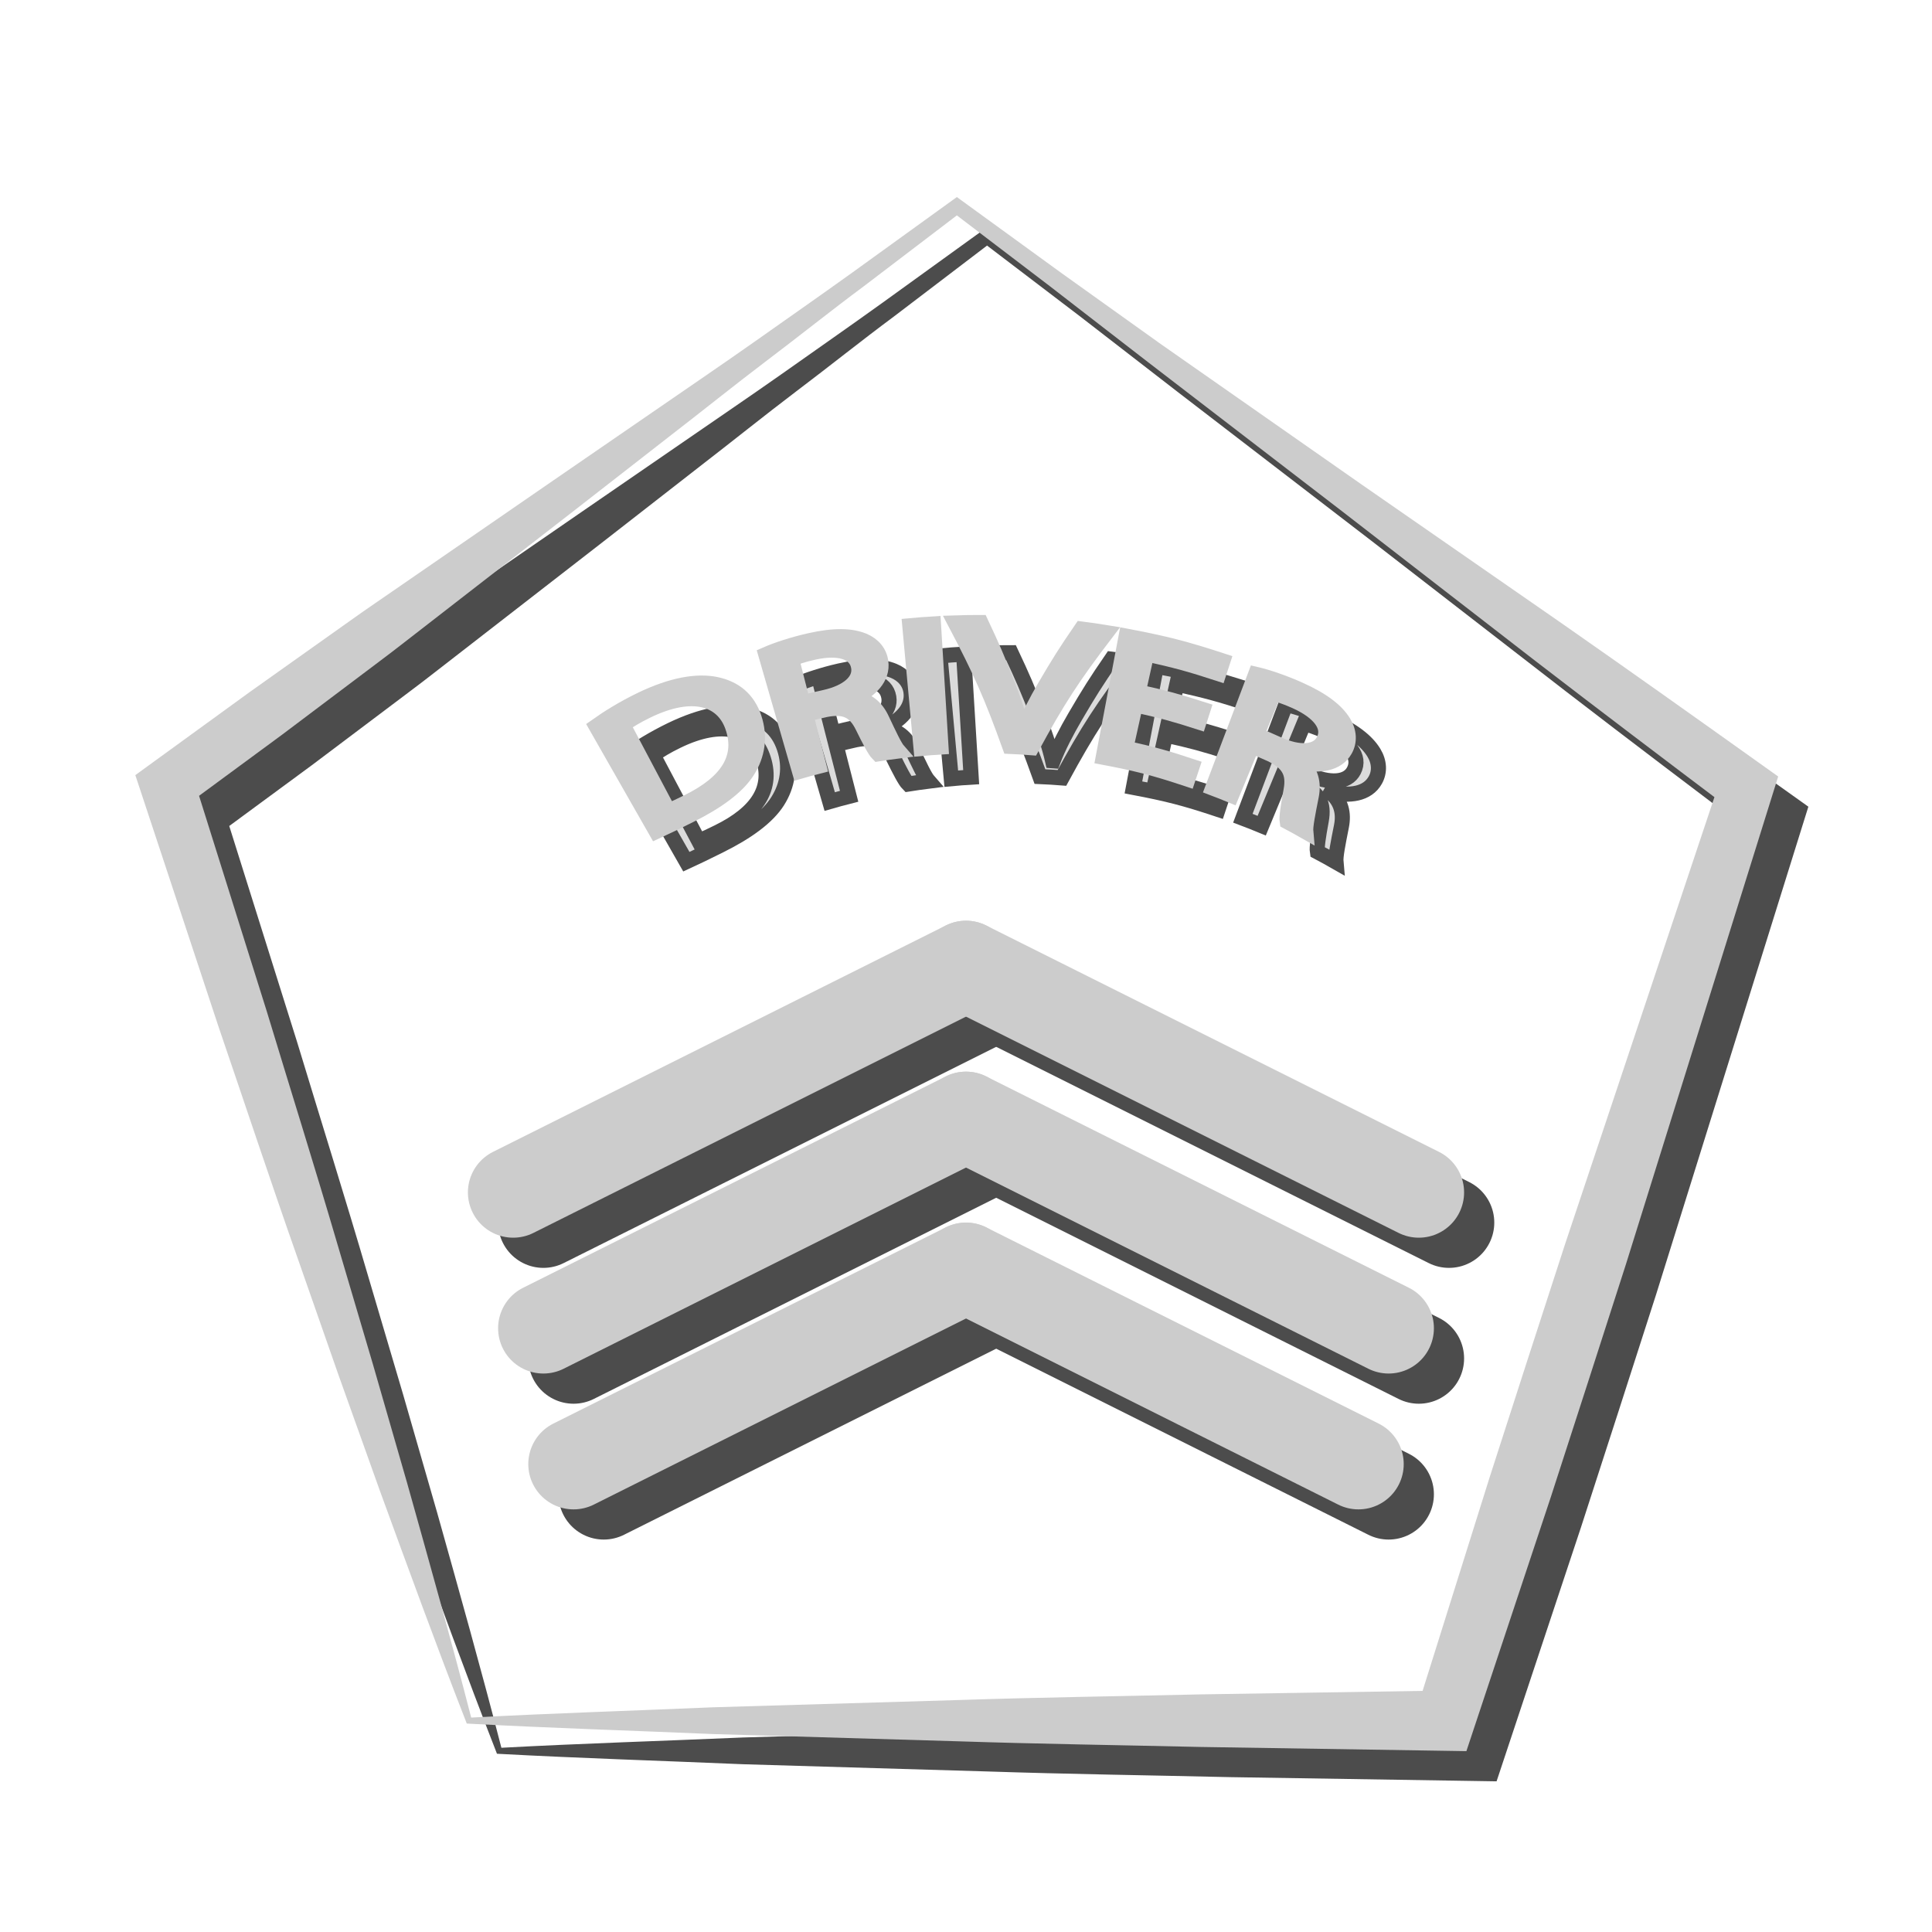
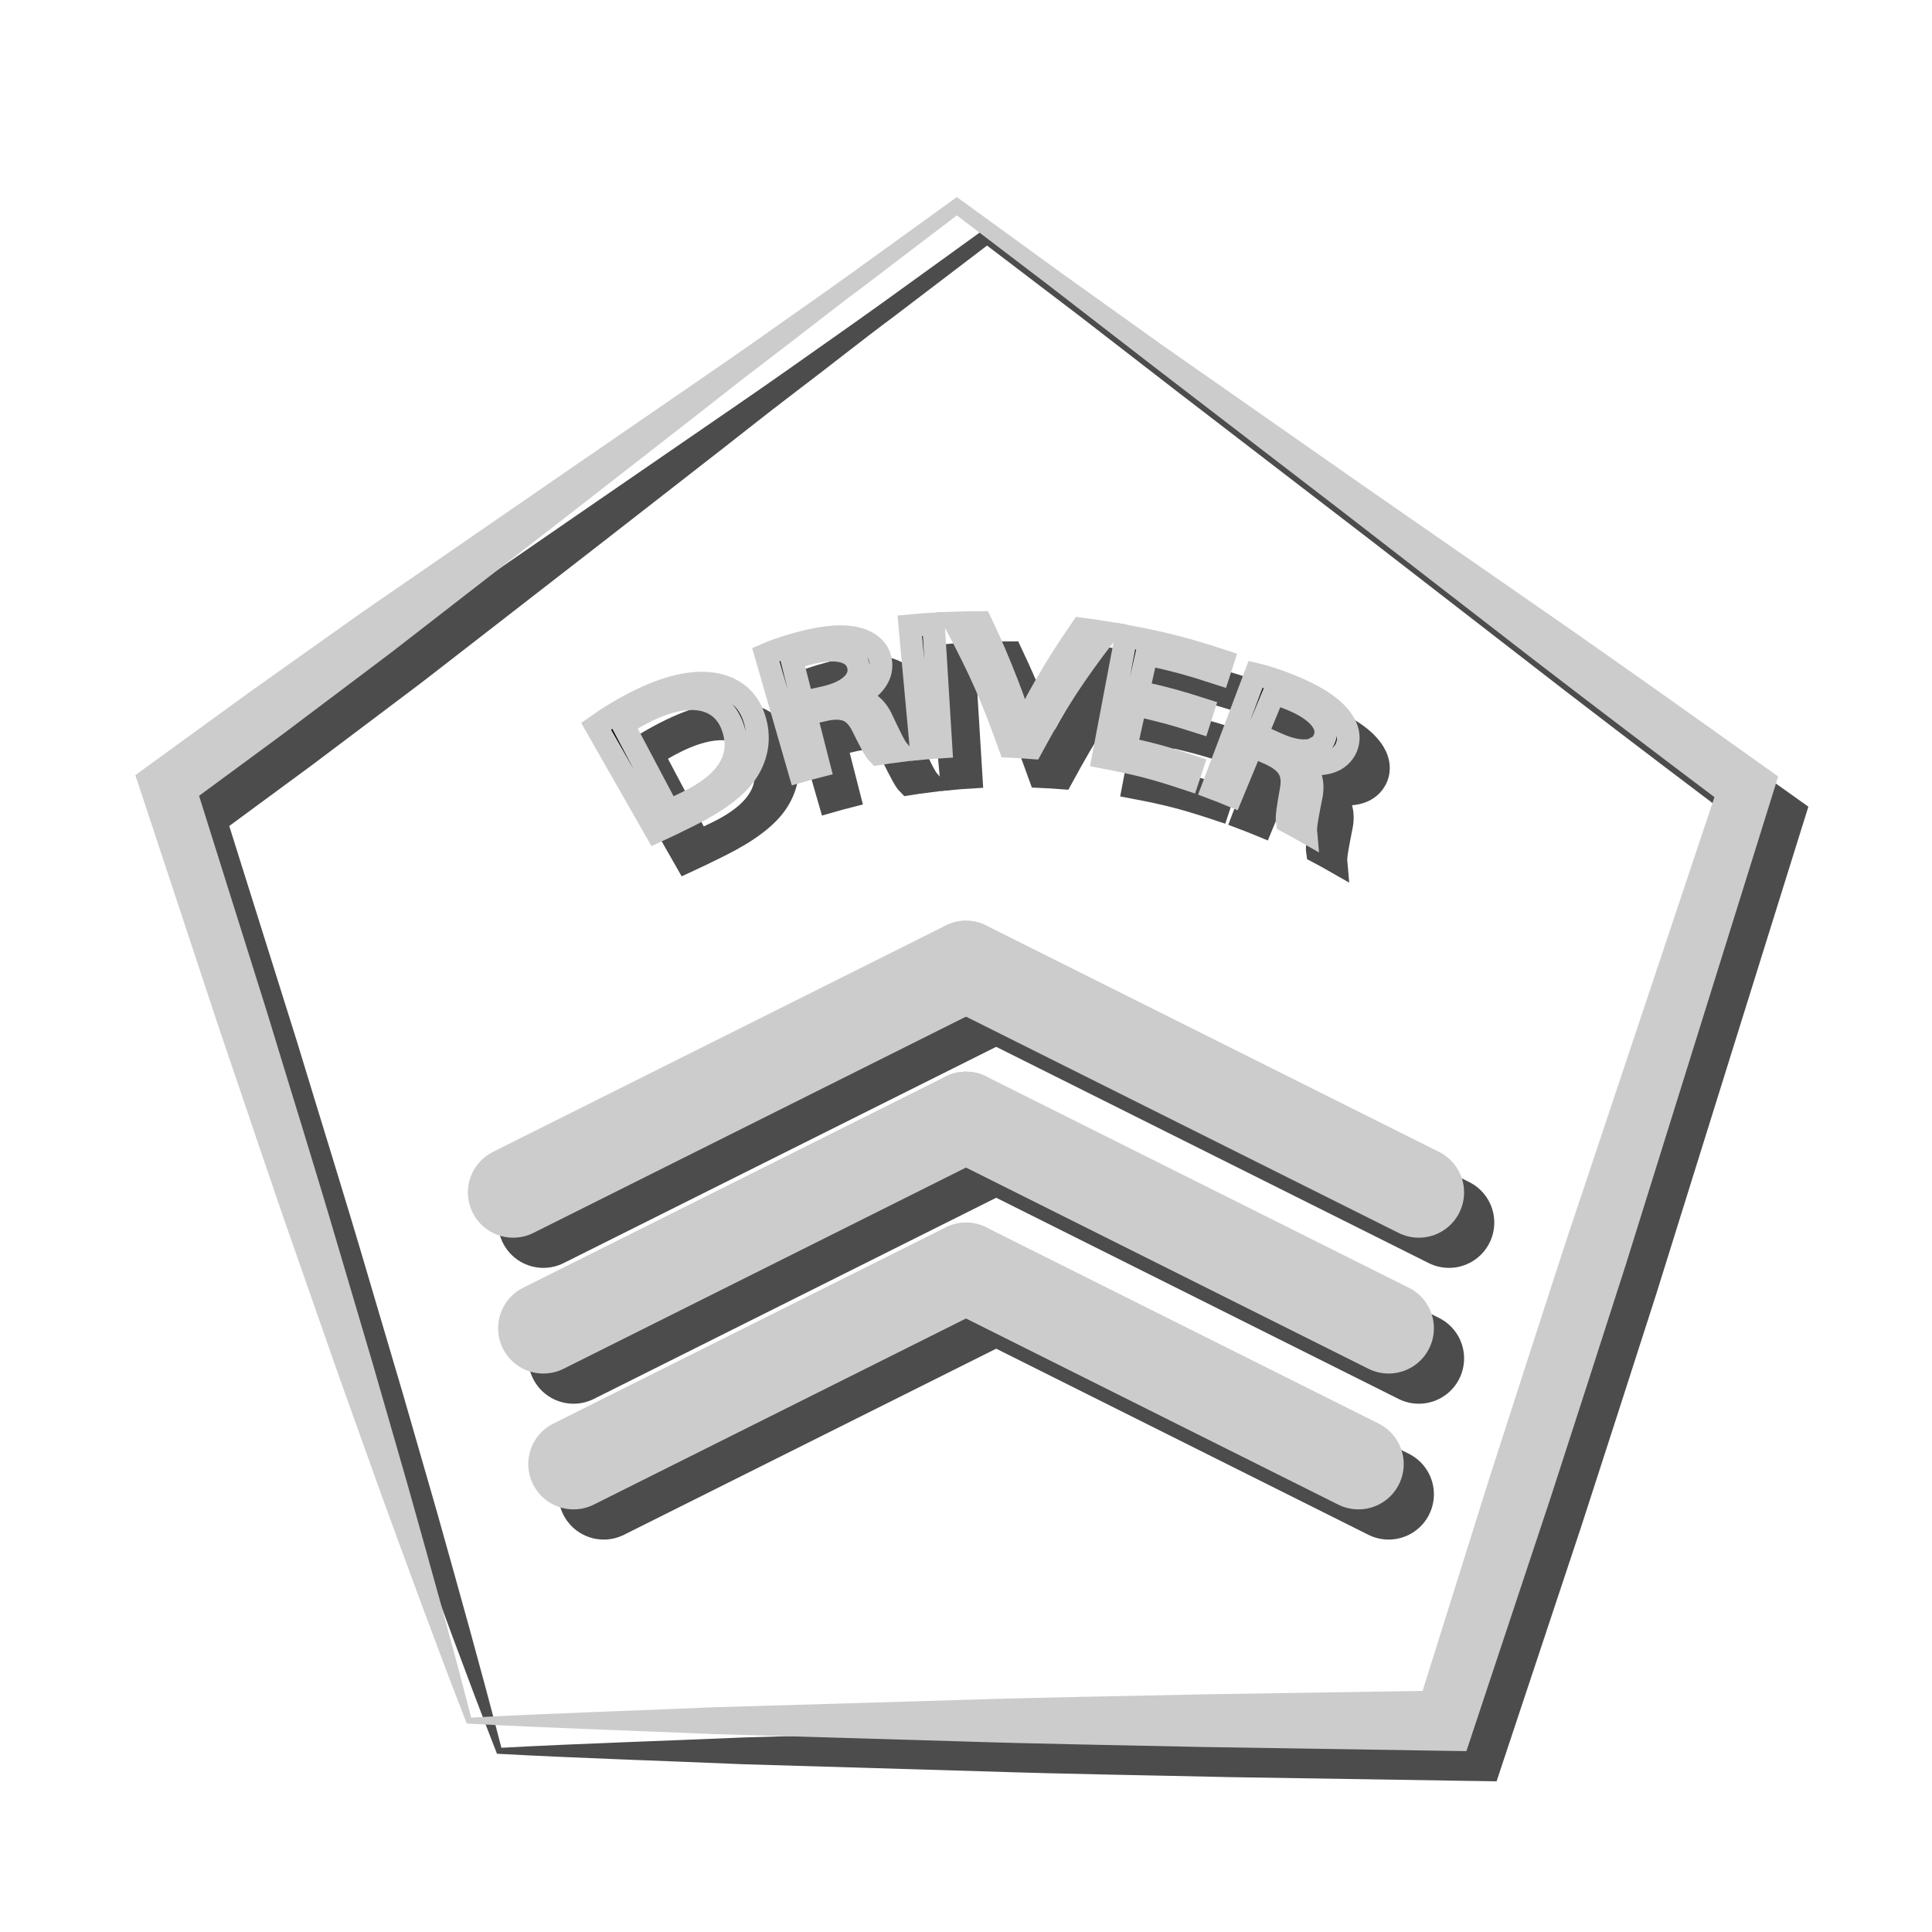
<svg xmlns="http://www.w3.org/2000/svg" xmlns:xlink="http://www.w3.org/1999/xlink" version="1.2" baseProfile="tiny" id="t_button" x="0px" y="0px" width="128px" height="128px" viewBox="0 0 128 128" enable-background="new 0 0 128 128" xml:space="preserve">
  <g id="button_generic">
    <defs>
      <g id="out">
        <path d="M30.876,114.062c-1.977-5.063-3.833-10.165-5.697-15.265l-2.741-7.667l-2.688-7.684     c-1.805-5.119-3.509-10.27-5.265-15.404L9.375,52.589l-0.409-1.235l1.059-0.77l6.554-4.76l6.604-4.689     c1.097-0.787,2.22-1.539,3.328-2.31l3.335-2.299l6.671-4.599l6.676-4.592c2.221-1.536,4.46-3.049,6.667-4.604     c2.204-1.561,4.422-3.1,6.613-4.677l6.566-4.742l0.355-0.257l0.354,0.257l6.559,4.766l6.597,4.716l13.292,9.295l13.328,9.247     c4.435,3.094,8.841,6.226,13.242,9.365l1.043,0.744l-0.395,1.263l-9.682,31.022l-2.488,7.733l-2.501,7.729l-5.124,15.42     l-0.467,1.406l-1.433-0.023l-16.164-0.254c-5.388-0.124-10.776-0.199-16.164-0.378l-16.164-0.478     c-5.388-0.231-10.776-0.396-16.164-0.687l-0.139-0.008L30.876,114.062z M31.218,113.794c5.337-0.287,10.675-0.451,16.013-0.681     l16.164-0.478c5.388-0.179,10.776-0.254,16.164-0.378l16.164-0.254l-1.899,1.382l4.866-15.503l2.494-7.731l2.507-7.728     l10.299-30.823l0.648,2.006c-4.316-3.254-8.628-6.515-12.912-9.814l-12.826-9.931l-12.861-9.883l-6.48-5.014L63.04,14h0.709     l-6.511,4.959c-2.168,1.608-4.308,3.327-6.463,4.953c-2.152,1.631-4.272,3.34-6.411,4.99l-6.401,4.986l-6.406,4.97l-3.203,2.485     c-1.071,0.822-2.127,1.666-3.21,2.472l-6.472,4.873l-6.523,4.801l0.65-2.005l4.878,15.529c1.575,5.193,3.2,10.369,4.726,15.578     l2.307,7.807l2.254,7.824C28.417,103.401,29.875,108.579,31.218,113.794z" />
      </g>
      <g id="zebra">
        <line fill="none" stroke-linecap="round" stroke-width="6" stroke-miterlimit="10" x1="64" y1="64" x2="34" y2="79" />
        <line fill="none" stroke-linecap="round" stroke-width="6" stroke-miterlimit="10" x1="64" y1="74" x2="36" y2="88" />
        <line fill="none" stroke-linecap="round" stroke-width="6" stroke-miterlimit="10" x1="64" y1="84" x2="38" y2="97" />
        <line fill="none" stroke-linecap="round" stroke-width="6" stroke-miterlimit="10" x1="64" y1="64" x2="94" y2="79" />
        <line fill="none" stroke-linecap="round" stroke-width="6" stroke-miterlimit="10" x1="64" y1="74" x2="92" y2="88" />
        <line fill="none" stroke-linecap="round" stroke-width="6" stroke-miterlimit="10" x1="64" y1="84" x2="90" y2="97" />
-         <path fill="#CCCCCC" d="M39.493,48.114c0.809-0.573,1.81-1.194,2.959-1.751c2.082-1.01,3.752-1.27,4.974-1.018      c1.237,0.254,2.119,0.965,2.536,2.218c0.42,1.265,0.222,2.472-0.443,3.521c-0.669,1.055-1.995,2.024-3.819,2.932      c-0.864,0.43-1.596,0.787-2.226,1.076C41.882,52.3,41.085,50.905,39.493,48.114z M44.289,53.716      c0.332-0.121,0.789-0.344,1.273-0.581c2.648-1.297,3.71-2.965,2.96-5.029c-0.655-1.803-2.622-2.482-5.639-1.022      c-0.737,0.357-1.267,0.686-1.61,0.936C42.479,50.299,43.082,51.438,44.289,53.716z" />
-         <path fill="#CCCCCC" d="M50.737,43.365c0.739-0.326,1.833-0.679,2.896-0.919c1.647-0.372,2.765-0.333,3.575,0      c0.652,0.269,1.063,0.776,1.147,1.4c0.145,1.068-0.695,1.898-1.804,2.395c0.002,0.014,0.004,0.02,0.007,0.034      c0.889,0.061,1.482,0.569,1.859,1.367c0.507,1.074,0.857,1.825,1.108,2.111c-0.543,0.069-0.814,0.107-1.355,0.193      c-0.203-0.201-0.549-0.86-1.014-1.808c-0.512-1.045-1.178-1.377-2.458-1.126c-0.528,0.119-0.792,0.183-1.317,0.317      c0.35,1.371,0.526,2.056,0.876,3.427c-0.516,0.132-0.773,0.201-1.286,0.349C52.077,48.009,51.63,46.462,50.737,43.365z       M53.183,46.555c0.58-0.148,0.871-0.218,1.455-0.348c1.524-0.339,2.401-1.096,2.248-2.016c-0.173-1.04-1.369-1.328-2.969-0.977      c-0.731,0.16-1.24,0.343-1.471,0.452C52.74,44.822,52.888,45.4,53.183,46.555z" />
-         <path fill="#CCCCCC" d="M61.843,41.339c0.2,3.26,0.3,4.889,0.5,8.15c-0.528,0.032-0.792,0.052-1.318,0.101      c-0.299-3.253-0.449-4.879-0.748-8.132C60.904,41.4,61.216,41.377,61.843,41.339z" />
-         <path fill="#CCCCCC" d="M66.899,49.45c-1.192-3.322-1.917-4.968-3.611-8.18c0.678-0.022,1.018-0.027,1.696-0.027      c0.758,1.609,1.105,2.42,1.745,4.054c0.441,1.119,0.788,2.133,1.009,3.105c0.013,0.001,0.022,0.001,0.035,0.002      c0.354-0.924,0.871-1.921,1.465-2.938c0.9-1.54,1.379-2.299,2.405-3.793c0.667,0.086,1,0.135,1.664,0.243      c-2.25,2.943-3.24,4.478-4.952,7.622C67.773,49.493,67.482,49.476,66.899,49.45z" />
-         <path fill="#CCCCCC" d="M79.434,47.837c-1.668-0.535-2.511-0.763-4.211-1.139c-0.255,1.15-0.383,1.724-0.638,2.874      c1.776,0.394,2.657,0.636,4.396,1.214c-0.111,0.336-0.17,0.502-0.281,0.838c-2.211-0.735-3.338-1.025-5.608-1.456      c0.608-3.21,0.911-4.813,1.521-8.023c2.592,0.491,3.879,0.819,6.405,1.645c-0.11,0.336-0.163,0.505-0.273,0.842      c-1.889-0.617-2.847-0.877-4.775-1.305c-0.224,1.008-0.335,1.51-0.559,2.518c1.731,0.384,2.591,0.617,4.289,1.162      C79.593,47.339,79.54,47.505,79.434,47.837z" />
-         <path fill="#CCCCCC" d="M83.189,44.671c0.792,0.183,1.89,0.561,2.9,1.013c1.565,0.701,2.463,1.415,2.929,2.177      c0.375,0.614,0.406,1.272,0.099,1.822c-0.526,0.941-1.72,1.084-2.93,0.805c-0.007,0.013-0.008,0.021-0.015,0.033      c0.692,0.591,0.873,1.358,0.701,2.226c-0.231,1.168-0.396,1.983-0.361,2.366c-0.491-0.28-0.736-0.416-1.233-0.679      c-0.046-0.285,0.066-1.023,0.257-2.063c0.21-1.146-0.135-1.819-1.329-2.394c-0.502-0.225-0.755-0.334-1.262-0.543      c-0.54,1.308-0.813,1.961-1.354,3.269c-0.498-0.206-0.746-0.304-1.248-0.494C81.482,49.193,82.05,47.686,83.189,44.671z       M83.251,48.694c0.56,0.231,0.838,0.353,1.392,0.603c1.446,0.653,2.625,0.587,3.054-0.241c0.485-0.936-0.319-1.897-1.836-2.586      c-0.692-0.314-1.22-0.476-1.472-0.528C83.933,47.043,83.706,47.592,83.251,48.694z" />
+         <path stroke-width="1.5" d="M39.493,48.114c0.809-0.573,1.81-1.194,2.959-1.751c2.082-1.01,3.752-1.27,4.974-1.018      c1.237,0.254,2.119,0.965,2.536,2.218c0.42,1.265,0.222,2.472-0.443,3.521c-0.669,1.055-1.995,2.024-3.819,2.932      c-0.864,0.43-1.596,0.787-2.226,1.076C41.882,52.3,41.085,50.905,39.493,48.114z M44.289,53.716      c0.332-0.121,0.789-0.344,1.273-0.581c2.648-1.297,3.71-2.965,2.96-5.029c-0.655-1.803-2.622-2.482-5.639-1.022      c-0.737,0.357-1.267,0.686-1.61,0.936C42.479,50.299,43.082,51.438,44.289,53.716z" />
+         <path stroke-width="1.5" d="M50.737,43.365c0.739-0.326,1.833-0.679,2.896-0.919c1.647-0.372,2.765-0.333,3.575,0      c0.652,0.269,1.063,0.776,1.147,1.4c0.145,1.068-0.695,1.898-1.804,2.395c0.002,0.014,0.004,0.02,0.007,0.034      c0.889,0.061,1.482,0.569,1.859,1.367c0.507,1.074,0.857,1.825,1.108,2.111c-0.543,0.069-0.814,0.107-1.355,0.193      c-0.203-0.201-0.549-0.86-1.014-1.808c-0.512-1.045-1.178-1.377-2.458-1.126c-0.528,0.119-0.792,0.183-1.317,0.317      c0.35,1.371,0.526,2.056,0.876,3.427c-0.516,0.132-0.773,0.201-1.286,0.349C52.077,48.009,51.63,46.462,50.737,43.365z       M53.183,46.555c0.58-0.148,0.871-0.218,1.455-0.348c1.524-0.339,2.401-1.096,2.248-2.016c-0.173-1.04-1.369-1.328-2.969-0.977      c-0.731,0.16-1.24,0.343-1.471,0.452C52.74,44.822,52.888,45.4,53.183,46.555z" />
+         <path stroke-width="1.5" d="M61.843,41.339c0.2,3.26,0.3,4.889,0.5,8.15c-0.528,0.032-0.792,0.052-1.318,0.101      c-0.299-3.253-0.449-4.879-0.748-8.132C60.904,41.4,61.216,41.377,61.843,41.339z" />
+         <path stroke-width="1.5" d="M66.899,49.45c-1.192-3.322-1.917-4.968-3.611-8.18c0.678-0.022,1.018-0.027,1.696-0.027      c0.758,1.609,1.105,2.42,1.745,4.054c0.441,1.119,0.788,2.133,1.009,3.105c0.013,0.001,0.022,0.001,0.035,0.002      c0.354-0.924,0.871-1.921,1.465-2.938c0.9-1.54,1.379-2.299,2.405-3.793c0.667,0.086,1,0.135,1.664,0.243      c-2.25,2.943-3.24,4.478-4.952,7.622C67.773,49.493,67.482,49.476,66.899,49.45z" />
+         <path stroke-width="1.5" d="M79.434,47.837c-1.668-0.535-2.511-0.763-4.211-1.139c-0.255,1.15-0.383,1.724-0.638,2.874      c1.776,0.394,2.657,0.636,4.396,1.214c-0.111,0.336-0.17,0.502-0.281,0.838c-2.211-0.735-3.338-1.025-5.608-1.456      c0.608-3.21,0.911-4.813,1.521-8.023c2.592,0.491,3.879,0.819,6.405,1.645c-0.11,0.336-0.163,0.505-0.273,0.842      c-1.889-0.617-2.847-0.877-4.775-1.305c-0.224,1.008-0.335,1.51-0.559,2.518c1.731,0.384,2.591,0.617,4.289,1.162      C79.593,47.339,79.54,47.505,79.434,47.837z" />
+         <path stroke-width="1.5" d="M83.189,44.671c0.792,0.183,1.89,0.561,2.9,1.013c1.565,0.701,2.463,1.415,2.929,2.177      c0.375,0.614,0.406,1.272,0.099,1.822c-0.526,0.941-1.72,1.084-2.93,0.805c-0.007,0.013-0.008,0.021-0.015,0.033      c0.692,0.591,0.873,1.358,0.701,2.226c-0.231,1.168-0.396,1.983-0.361,2.366c-0.491-0.28-0.736-0.416-1.233-0.679      c-0.046-0.285,0.066-1.023,0.257-2.063c0.21-1.146-0.135-1.819-1.329-2.394c-0.502-0.225-0.755-0.334-1.262-0.543      c-0.54,1.308-0.813,1.961-1.354,3.269c-0.498-0.206-0.746-0.304-1.248-0.494C81.482,49.193,82.05,47.686,83.189,44.671z       M83.251,48.694c0.56,0.231,0.838,0.353,1.392,0.603c1.446,0.653,2.625,0.587,3.054-0.241c0.485-0.936-0.319-1.897-1.836-2.586      c-0.692-0.314-1.22-0.476-1.472-0.528C83.933,47.043,83.706,47.592,83.251,48.694z" />
      </g>
    </defs>
    <use xlink:href="#out" fill="#000000" opacity="0.7" transform="translate(2,2)" />
    <use xlink:href="#out" fill="#CCCCCC" />
    <use xlink:href="#zebra" stroke="#000000" opacity="0.7" transform="translate(2,2)" />
    <use xlink:href="#zebra" stroke="#CCCCCC" />
    <rect x="0" y="0" width="128px" height="128px" stroke-width="1" fill="#000000" opacity="0" />
  </g>
</svg>
